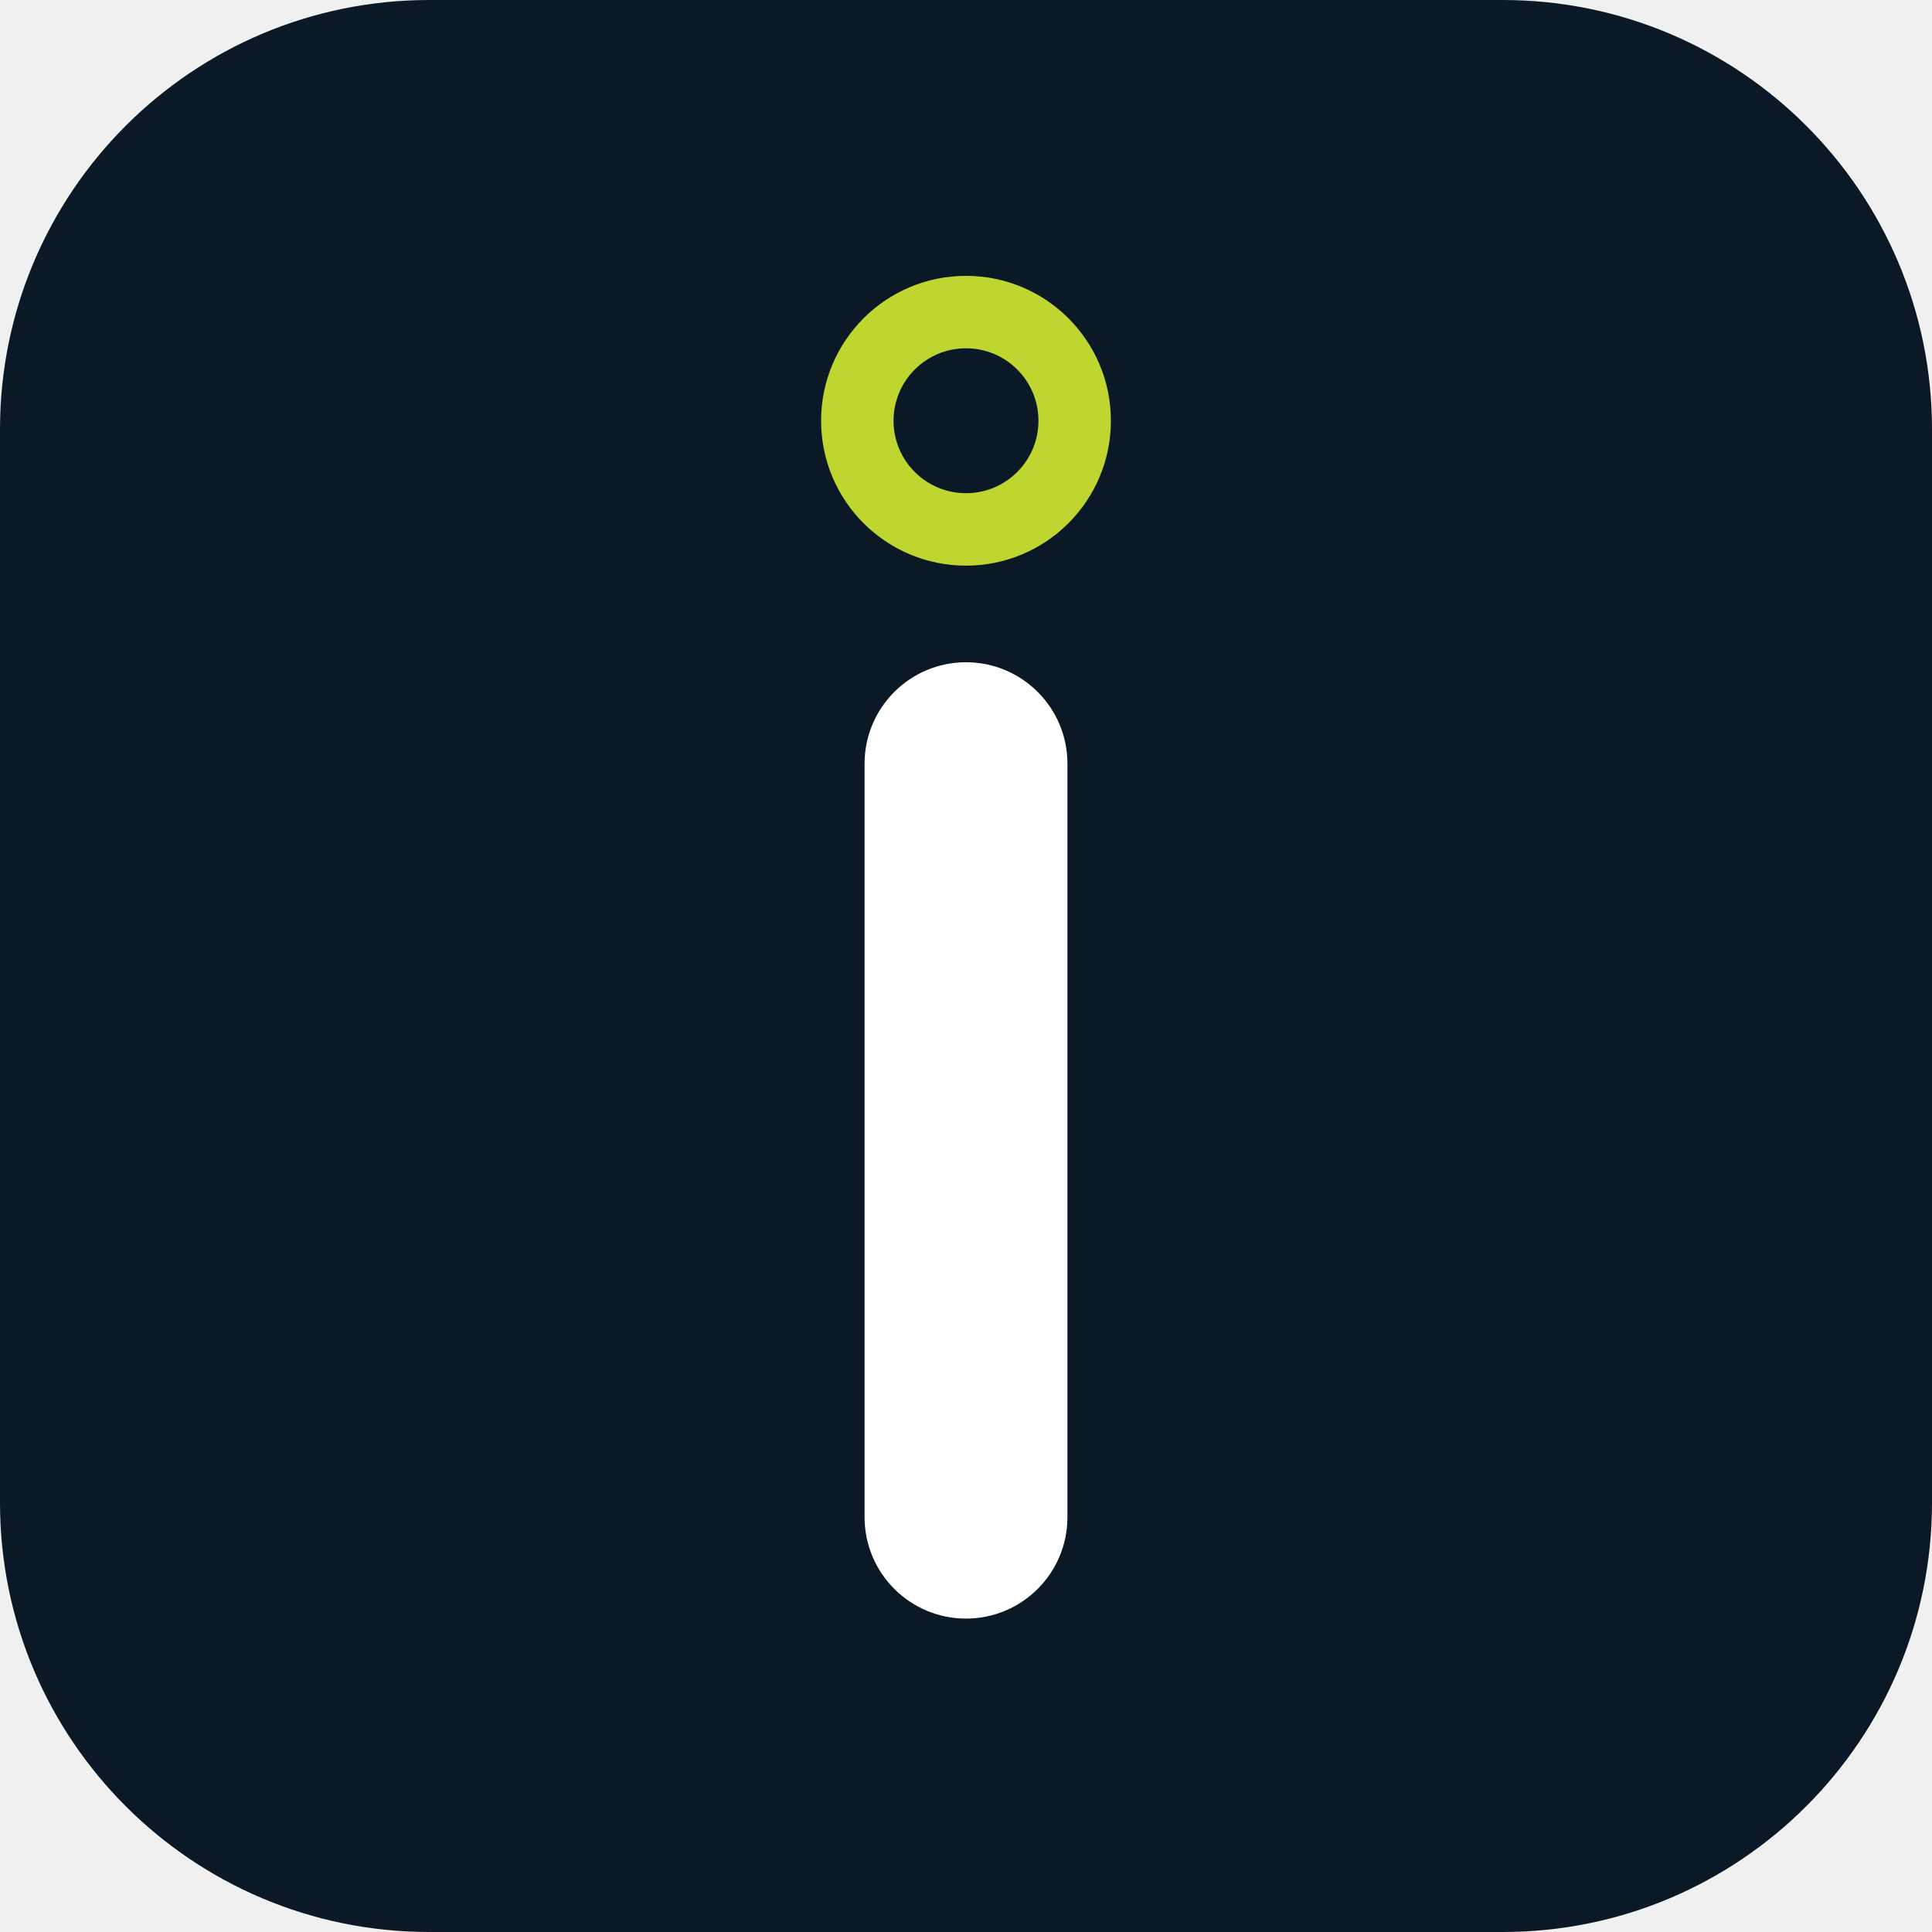
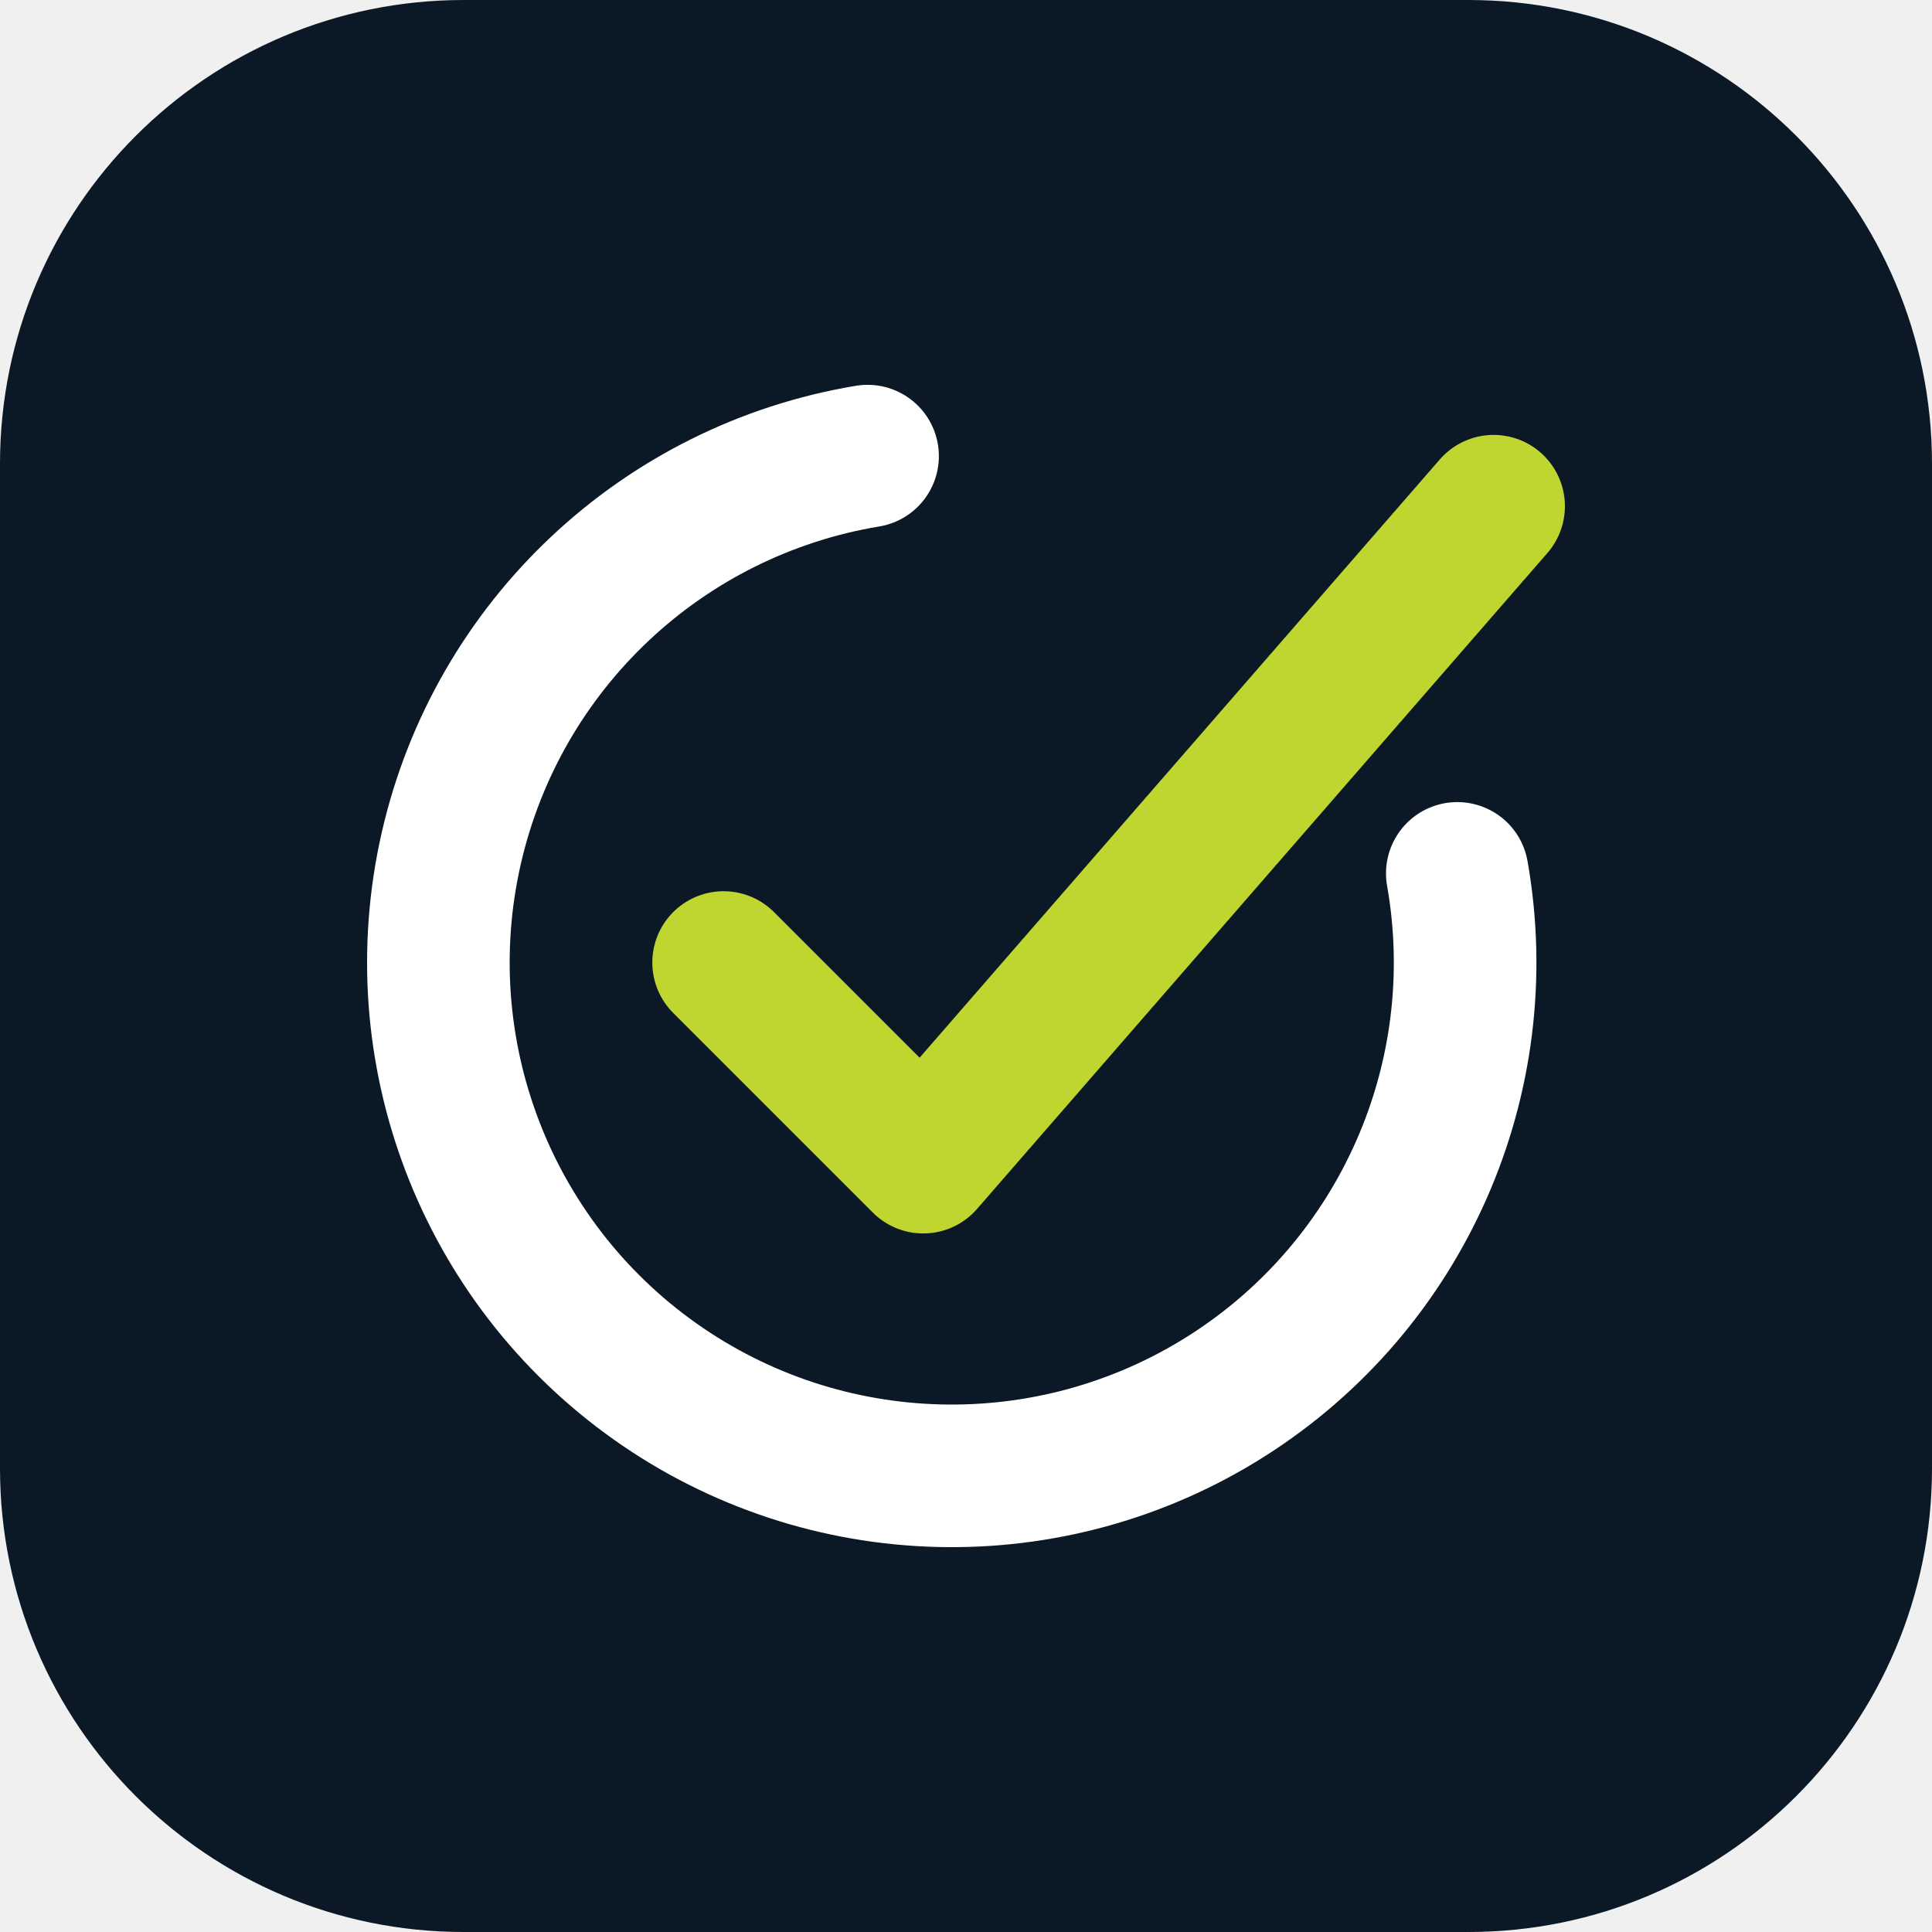
- <svg xmlns="http://www.w3.org/2000/svg" viewBox="0 0 1080 1080" role="img" aria-label="Origina">
-   <rect width="1080" height="1080" rx="240" fill="#0B1926" />
-   <g transform="translate(540 570) scale(1.35) translate(-540 -570)">
-     <circle cx="540" cy="322" r="45" fill="none" stroke="#BED62F" stroke-width="30" />
-     <rect x="498" y="422" width="84" height="396" rx="42" fill="#FFFFFF" />
-   </g>
+ <svg xmlns="http://www.w3.org/2000/svg" viewBox="-13.393 -16.987 135.488 135.488">
+   <rect x="-13.393" y="-16.987" width="135.488" height="135.488" rx="32.517" fill="#0B1926" />
+   <path d="M88.805 44.262C91.339 58.633 84.947 73.112 72.62 80.922C60.293 88.733 44.471 88.329 32.558 79.9C20.646 71.472 15 56.685 18.263 42.462C21.527 28.239 33.054 17.393 47.449 15" fill="none" stroke="#FFFFFF" stroke-width="10" stroke-linecap="round" stroke-linejoin="round" />
+   <path d="M37.352 50.513L51.352 64.513L91.352 18.513" fill="none" stroke="#BED62F" stroke-width="10" stroke-linecap="round" stroke-linejoin="round" />
</svg>
